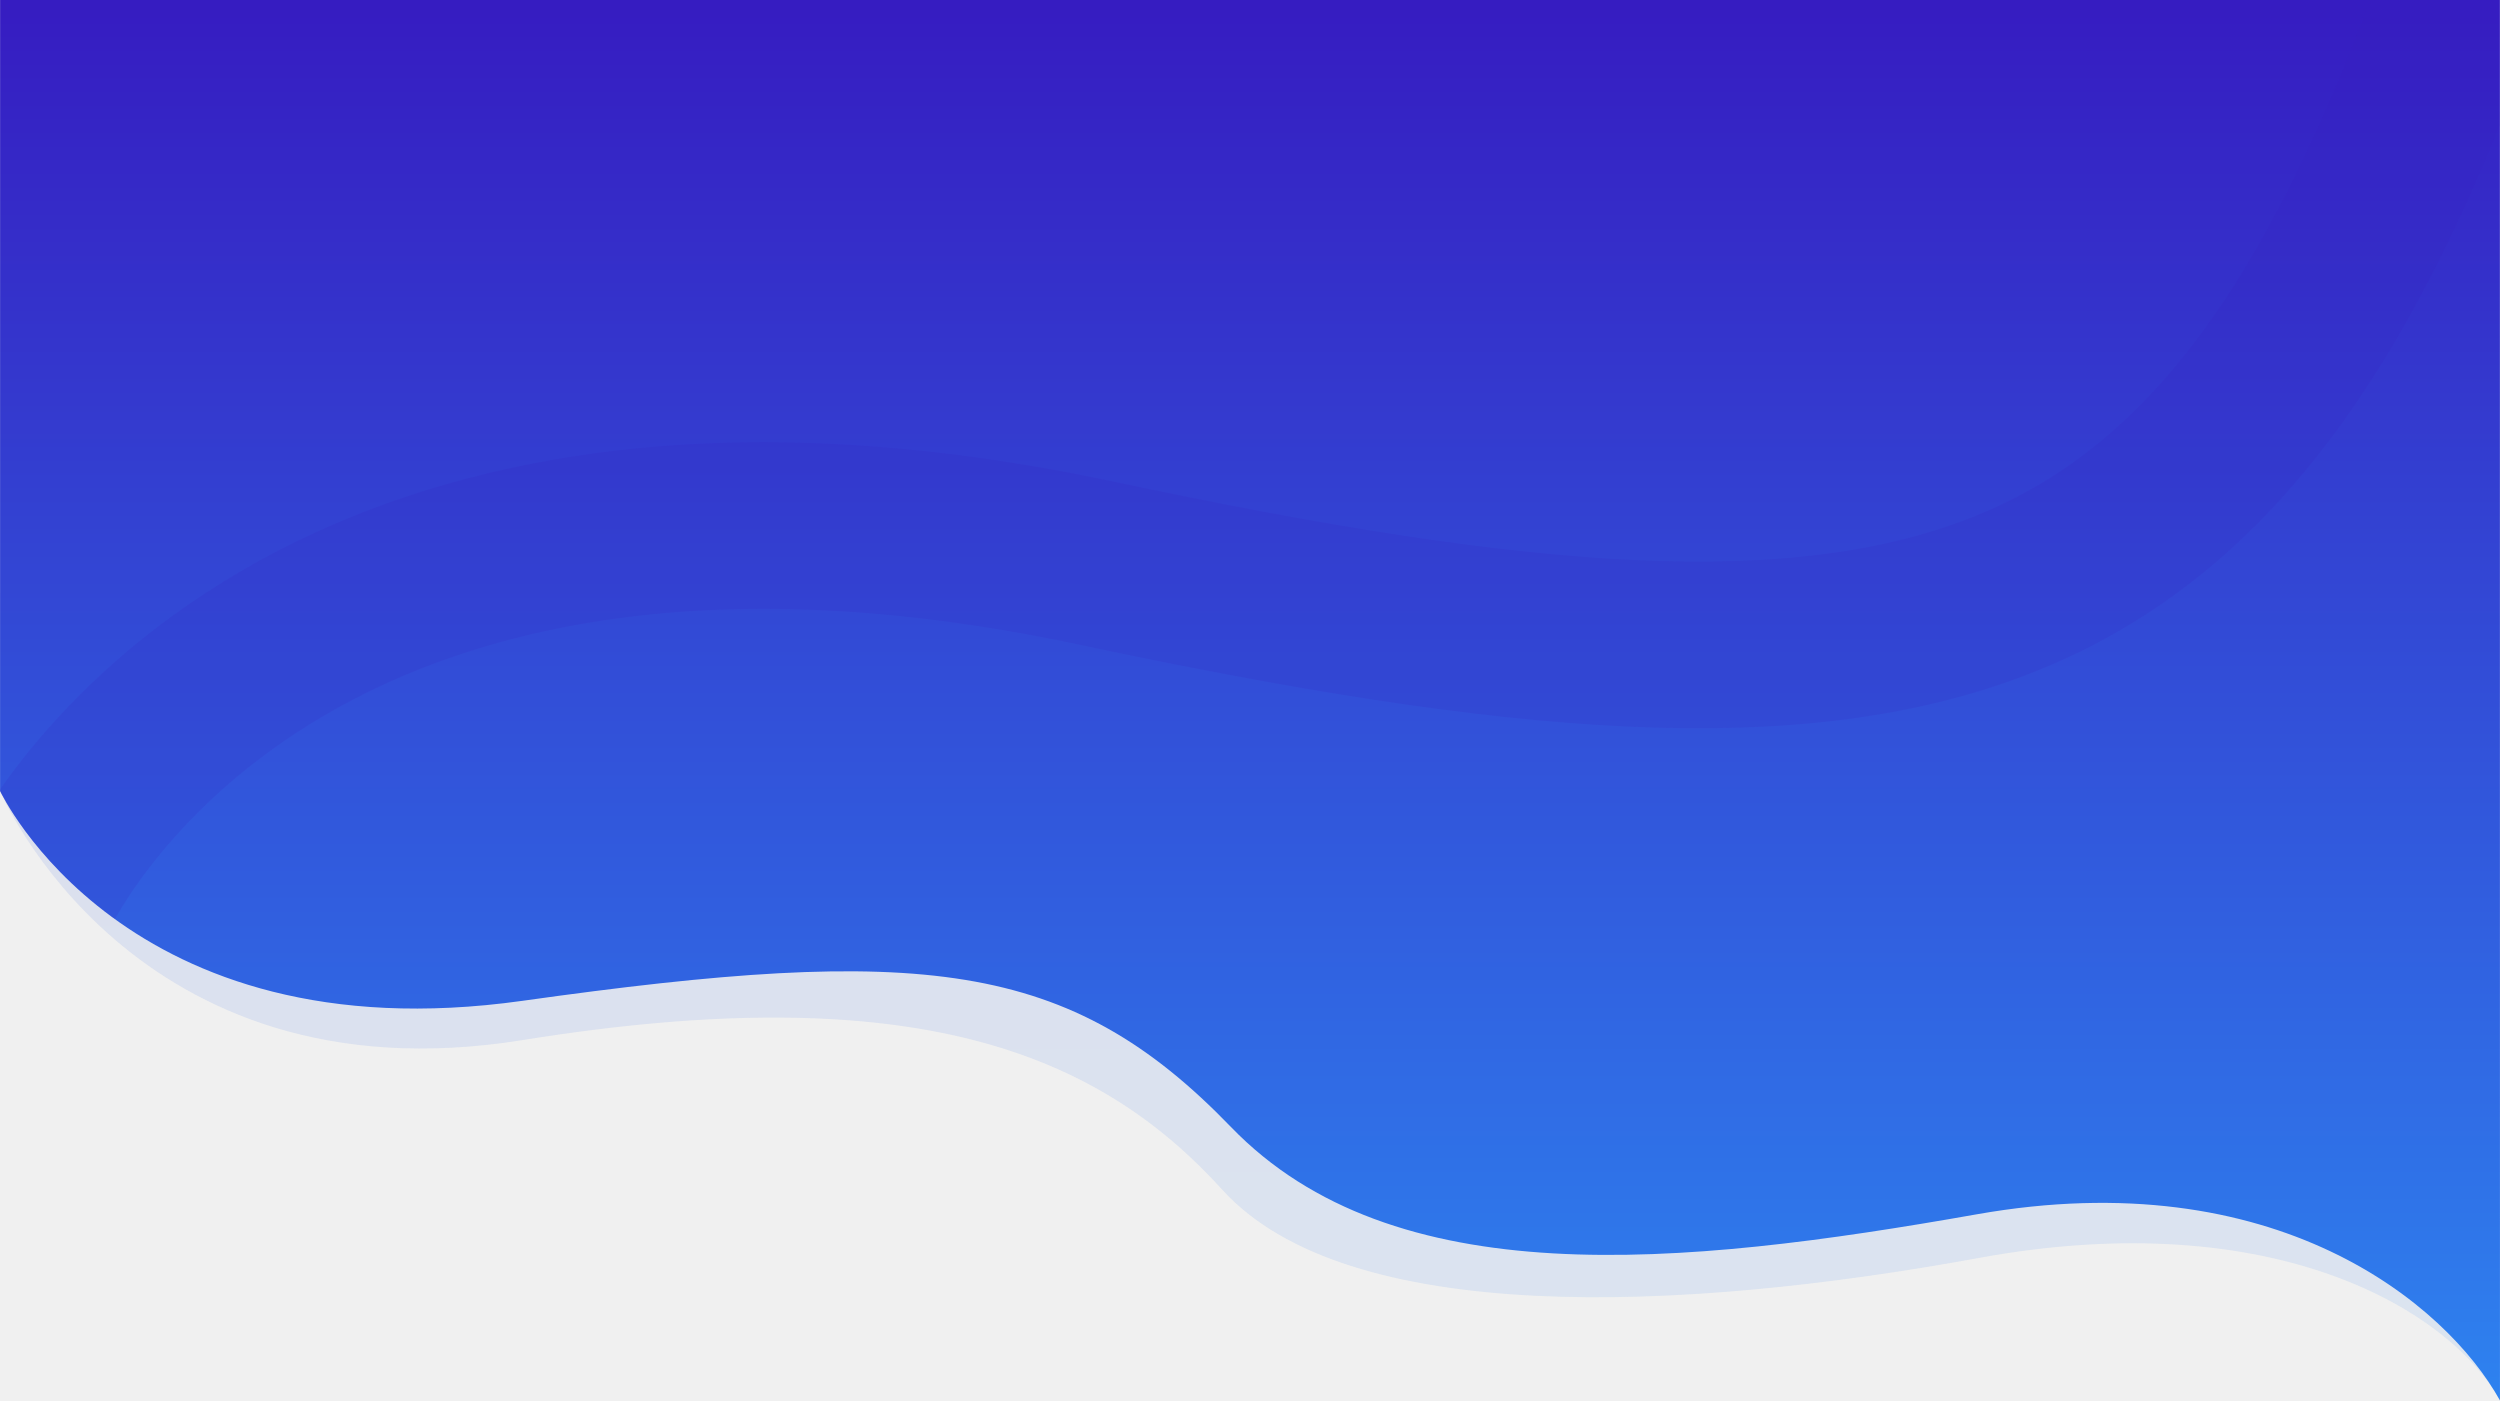
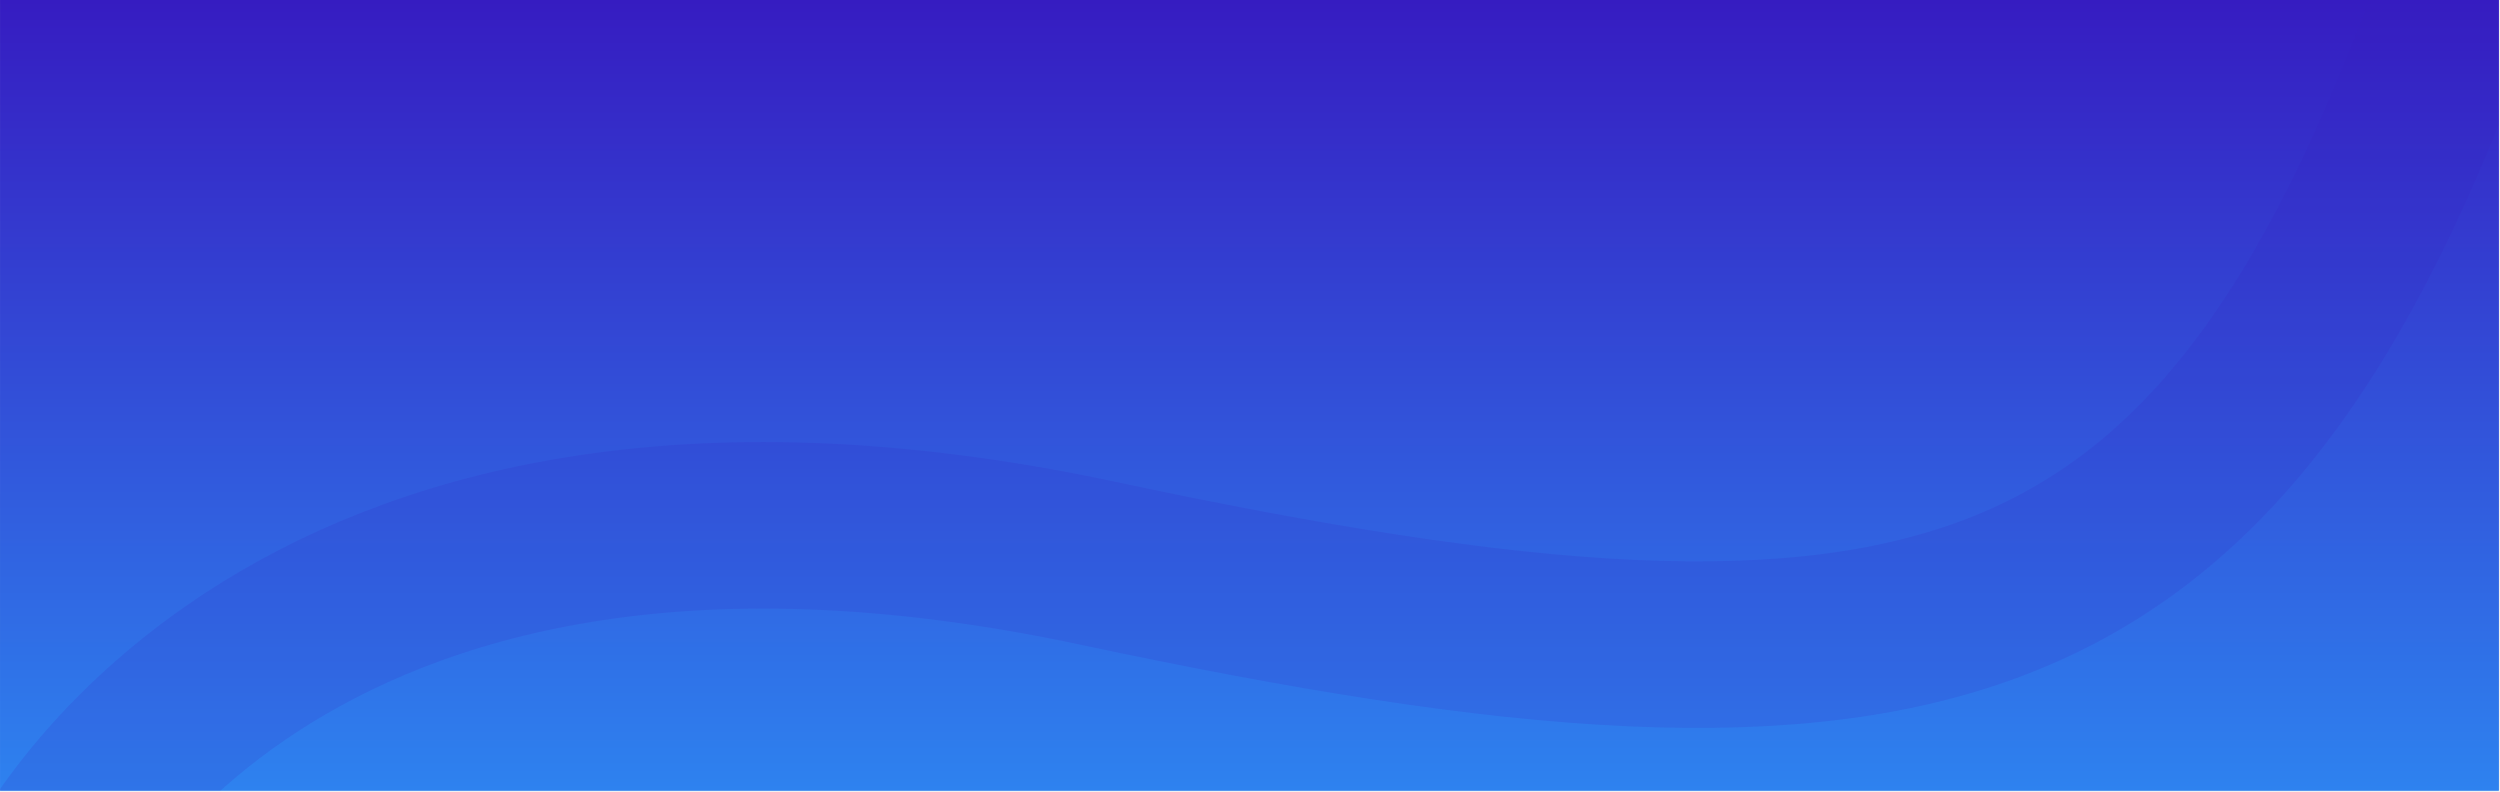
- <svg xmlns="http://www.w3.org/2000/svg" width="1920.183" height="1075.636" viewBox="0 0 1920.183 1075.636">
+ <svg xmlns="http://www.w3.org/2000/svg" xmlns:xlink="http://www.w3.org/1999/xlink" width="1921px" height="608px" viewBox="0 0 1921 608" version="1.1">
  <defs>
-     <linearGradient id="linear-gradient" x1="0.5" x2="0.5" y2="1" gradientUnits="objectBoundingBox">
-       <stop offset="0" stop-color="#361cc1" />
-       <stop offset="1" stop-color="#2e82ef" />
+     <linearGradient x1="50%" y1="0%" x2="50%" y2="100%" id="linearGradient-1">
+       <stop stop-color="#361CC1" offset="0%" />
+       <stop stop-color="#2E82EF" offset="100%" />
    </linearGradient>
-     <clipPath id="clip-path">
-       <path id="Path_199" data-name="Path 199" d="M-533.031,278.516s95.269,204.193,401.21,161.147,419.656-32.1,544.188,96.892,343.977,107.54,572.909,67.066,360.19,68.158,401.79,142.968c.041-2.4-.074-1075.621-.074-1075.621l-1920,.011Z" transform="translate(533 329)" fill="url(#linear-gradient)" />
-     </clipPath>
+     <path d="M0.058,607.558 C0.058,607.558 640.066,607.558 1920.081,607.558 C1920.081,202.526 1920.081,0.01 1920.081,0.01 L0.081,0.021 L0.058,607.558 Z" id="path-2" />
  </defs>
-   <g id="Group_112" data-name="Group 112" transform="translate(0.089 0.042)">
-     <path id="Path_195" data-name="Path 195" d="M-533.089,278.364s100.43,239.944,401.206,191.477,442.068,9.577,537.63,114.941,352.091,94.329,580.987,52.374S1349.9,678.95,1387.094,746.594c.016.016-.373-1075.609-.373-1075.609l-1919.766-.027Z" transform="translate(533 329)" opacity="0.11" fill="url(#linear-gradient)" />
-     <path id="Path_194" data-name="Path 194" d="M-533.031,278.516s95.269,204.193,401.21,161.147,419.656-32.1,544.188,96.892,343.977,107.54,572.909,67.066,360.19,68.158,401.79,142.968c.041-2.4-.074-1075.621-.074-1075.621l-1920,.011Z" transform="translate(533 329)" fill="url(#linear-gradient)" />
-     <g id="Mask_Group_6" data-name="Mask Group 6" clip-path="url(#clip-path)">
-       <path id="Path_4" data-name="Path 4" d="M-496.368,321.285S-322.126-70.761,321.065,66.253s869.415,77.467,1056.161-463.982" transform="translate(522 366.416)" fill="none" stroke="#361cc1" stroke-width="128" opacity="0.14" />
+   <g id="Page-1" stroke="none" stroke-width="1" fill="none" fill-rule="evenodd">
+     <g id="Group">
+       <mask id="mask-3" fill="white">
+         <use xlink:href="#path-2" />
+       </mask>
+       <use id="Path_194" fill="url(#linearGradient-1)" fill-rule="nonzero" xlink:href="#path-2" />
+       <path d="M0.058,607.558 C0.058,607.558 640.066,607.558 1920.081,607.558 C1920.081,202.526 1920.081,0.01 1920.081,0.01 L0.081,0.021 L0.058,607.558 Z" id="Path_194" fill="url(#linearGradient-1)" fill-rule="nonzero" mask="url(#mask-3)" />
+       <path d="M25.721,687.743 C25.721,687.743 199.963,295.697 843.154,432.711 C1486.345,569.725 1712.569,510.178 1899.315,-31.271" id="Path_4" stroke="#361CC1" stroke-width="128" opacity="0.14" mask="url(#mask-3)" />
    </g>
  </g>
</svg>
